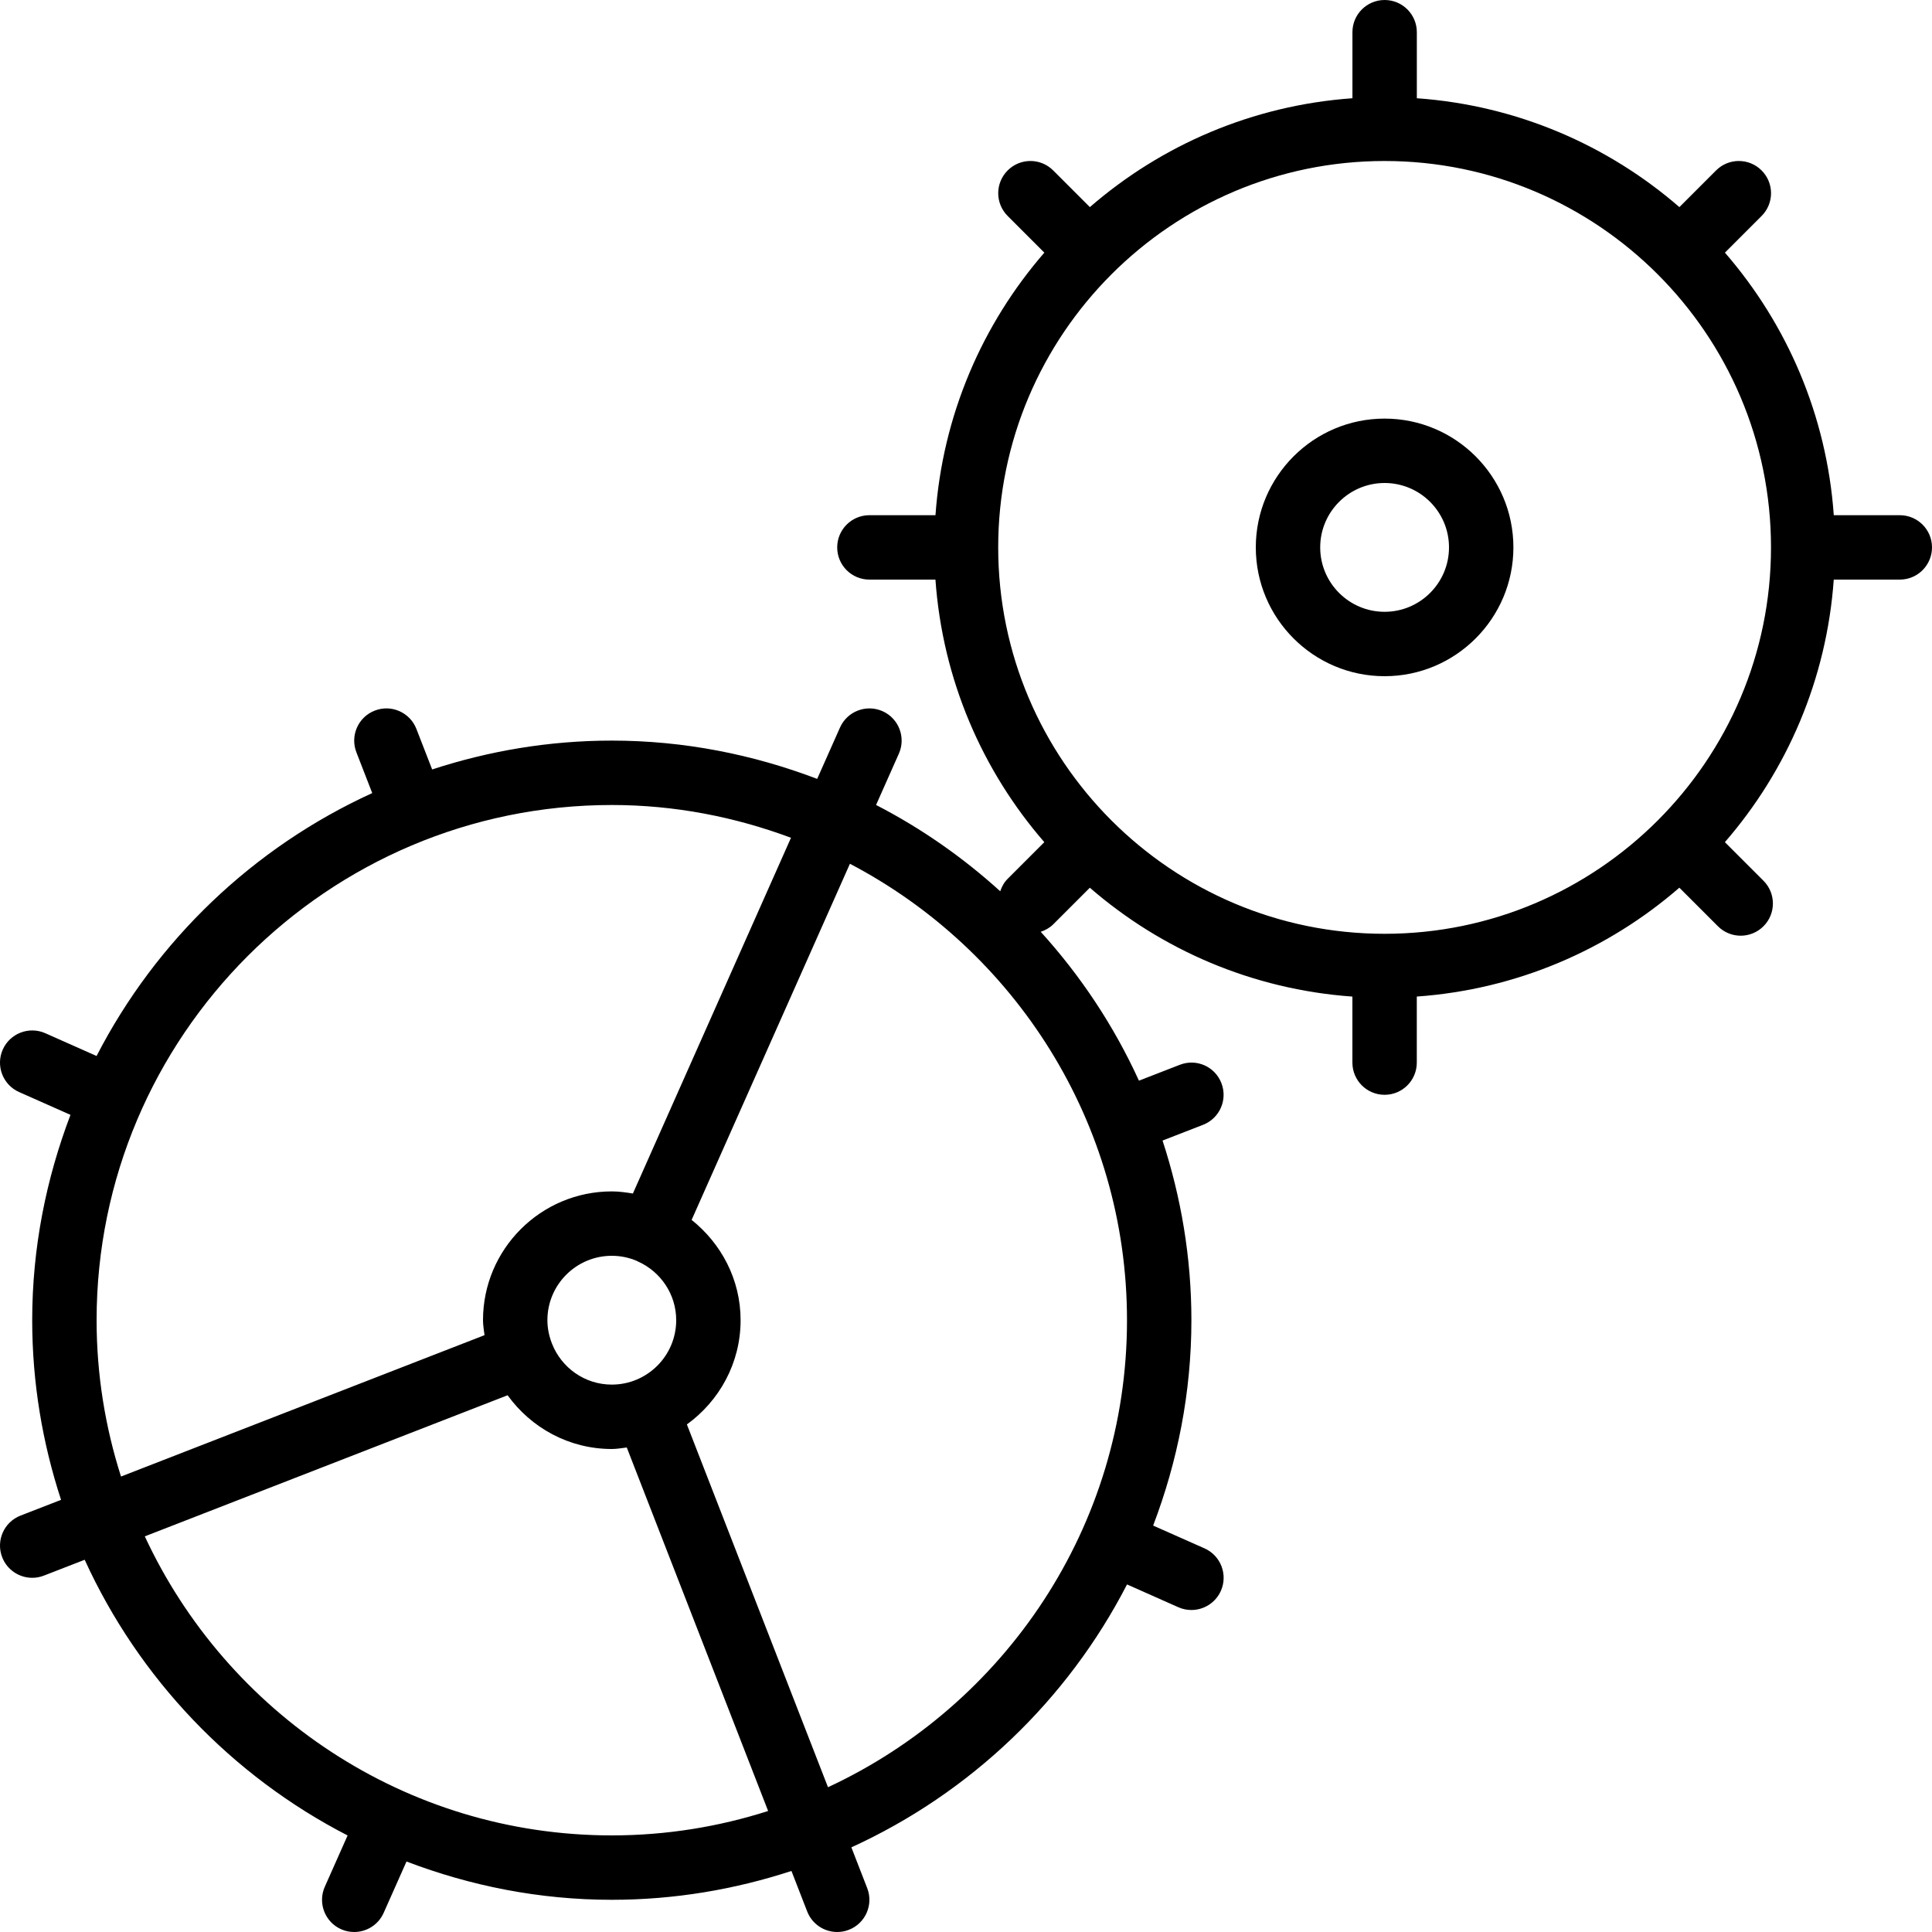
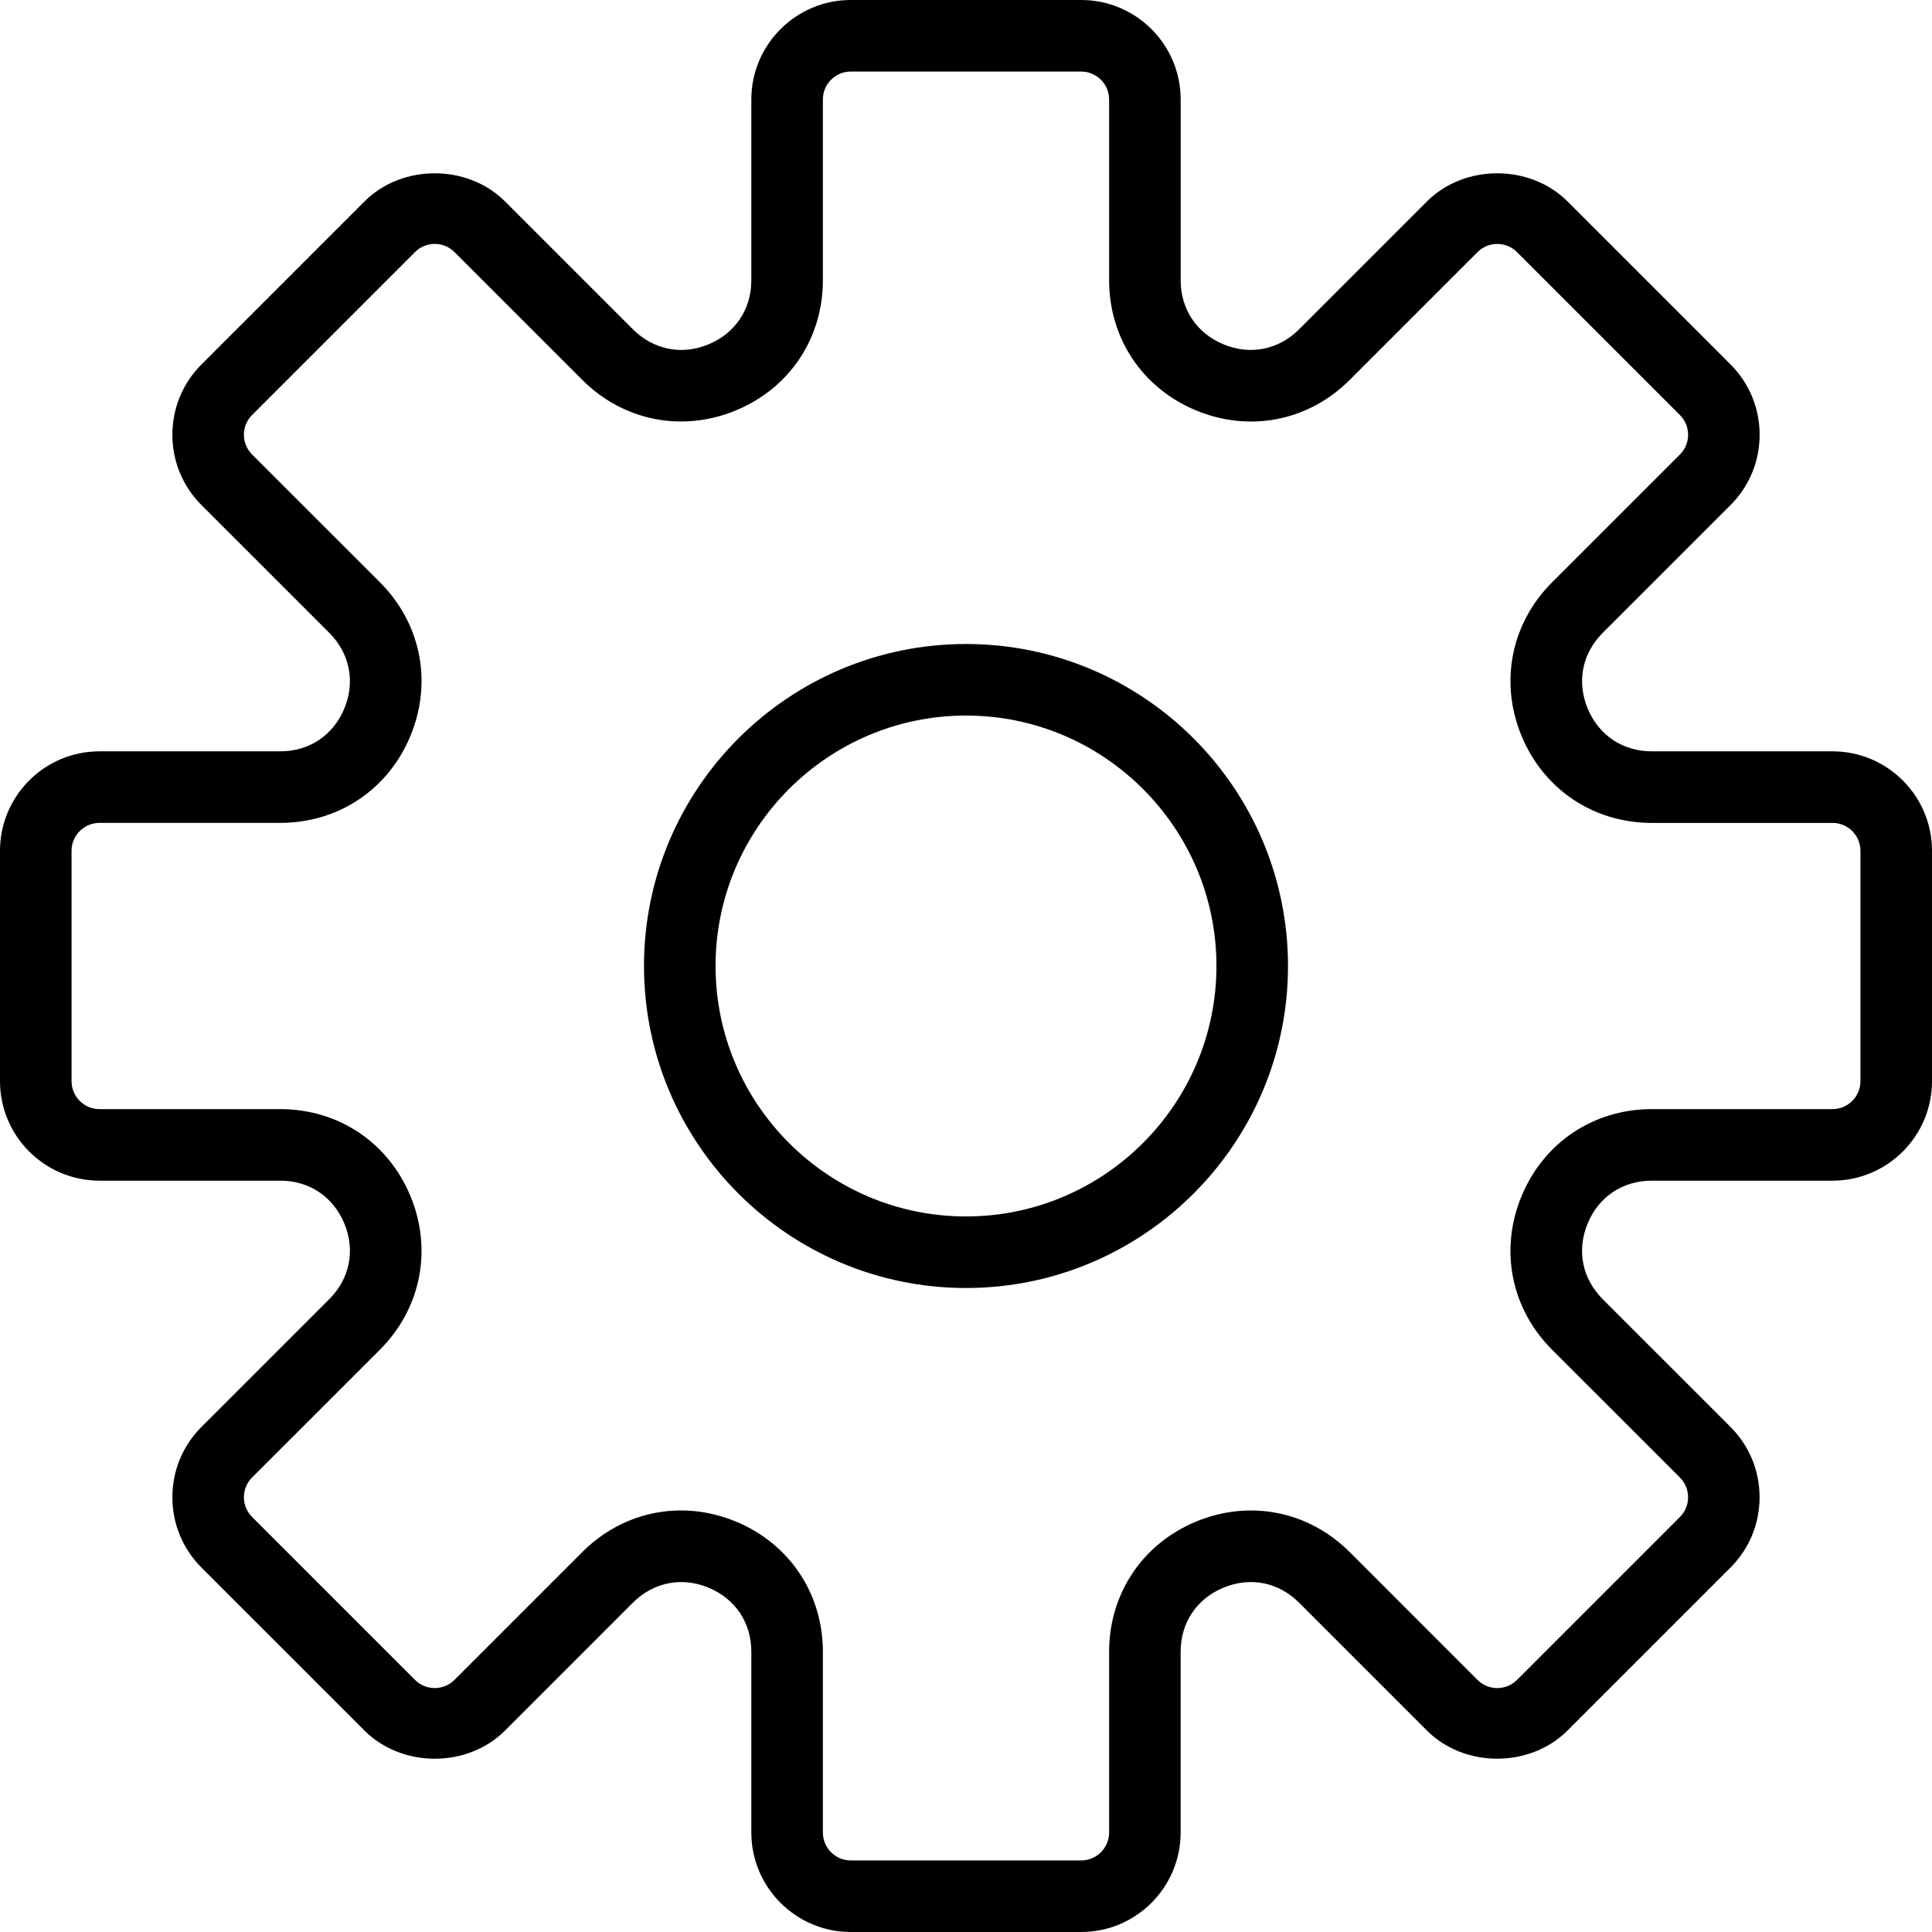
- <svg xmlns="http://www.w3.org/2000/svg" version="1.1" id="Capa_1" x="0px" y="0px" viewBox="0 0 60 60" style="enable-background:new 0 0 60 60;" xml:space="preserve">
+ <svg xmlns="http://www.w3.org/2000/svg" version="1.1" id="Capa_1" x="0px" y="0px" viewBox="0 0 54 54" style="enable-background:new 0 0 54 54;" xml:space="preserve">
  <g>
-     <path d="M59,16H56.95c-0.221-3.108-1.455-5.934-3.381-8.154l1.139-1.139c0.391-0.391,0.391-1.023,0-1.414s-1.023-0.391-1.414,0   l-1.139,1.139c-2.22-1.926-5.047-3.16-8.154-3.381V1c0-0.553-0.448-1-1-1s-1,0.447-1,1v2.051c-3.108,0.221-5.934,1.455-8.154,3.381   l-1.139-1.139c-0.391-0.391-1.023-0.391-1.414,0s-0.391,1.023,0,1.414l1.139,1.139c-1.926,2.22-3.16,5.047-3.381,8.154H27   c-0.552,0-1,0.447-1,1s0.448,1,1,1h2.051c0.221,3.108,1.455,5.934,3.381,8.154l-1.139,1.139c-0.112,0.112-0.183,0.246-0.23,0.386   c-1.16-1.052-2.452-1.956-3.856-2.68l0.708-1.593c0.224-0.505-0.003-1.096-0.508-1.32c-0.506-0.223-1.095,0.004-1.32,0.508   l-0.709,1.595C23.392,23.433,21.248,23,19,23c-1.948,0-3.82,0.321-5.579,0.896l-0.489-1.258c-0.2-0.515-0.781-0.771-1.294-0.569   c-0.515,0.199-0.77,0.779-0.57,1.294l0.492,1.267c-3.69,1.684-6.71,4.571-8.561,8.165l-1.593-0.708   c-0.505-0.223-1.095,0.004-1.32,0.508c-0.224,0.505,0.003,1.096,0.508,1.32l1.595,0.708C1.433,36.609,1,38.753,1,41   c0,1.948,0.321,3.821,0.896,5.579l-1.258,0.489c-0.515,0.2-0.77,0.779-0.57,1.294C0.222,48.758,0.6,49,1.001,49   c0.12,0,0.243-0.021,0.362-0.068l1.267-0.492c1.684,3.69,4.571,6.711,8.165,8.562l-0.708,1.593   c-0.224,0.505,0.003,1.096,0.508,1.32C10.726,59.973,10.864,60,11,60c0.383,0,0.749-0.222,0.915-0.594l0.709-1.595   C14.609,58.568,16.753,59,19,59c1.948,0,3.82-0.321,5.579-0.896l0.489,1.258C25.222,59.758,25.6,60,26,60   c0.121,0,0.243-0.021,0.362-0.068c0.515-0.199,0.77-0.779,0.57-1.294l-0.492-1.267c3.69-1.684,6.71-4.571,8.561-8.165l1.593,0.708   C36.726,49.973,36.864,50,37,50c0.383,0,0.749-0.222,0.915-0.594c0.224-0.505-0.003-1.096-0.508-1.32l-1.595-0.708   C36.568,45.392,37,43.248,37,41c0-1.948-0.321-3.821-0.896-5.579l1.258-0.489c0.515-0.2,0.77-0.779,0.57-1.294   c-0.199-0.515-0.775-0.772-1.294-0.569l-1.267,0.492c-0.776-1.701-1.809-3.255-3.05-4.623c0.14-0.048,0.274-0.119,0.386-0.23   l1.139-1.139c2.22,1.926,5.047,3.16,8.154,3.381V33c0,0.553,0.448,1,1,1s1-0.447,1-1v-2.051c3.108-0.221,5.934-1.455,8.154-3.381   l1.198,1.198c0.195,0.195,0.451,0.293,0.707,0.293s0.512-0.098,0.707-0.293c0.391-0.391,0.391-1.023,0-1.414l-1.198-1.198   c1.926-2.22,3.16-5.047,3.381-8.154H59c0.552,0,1-0.447,1-1S59.553,16,59,16z M19,25c1.959,0,3.828,0.371,5.565,1.018l-4.91,11.048   C19.441,37.031,19.224,37,19,37c-2.206,0-4,1.794-4,4c0,0.159,0.029,0.31,0.047,0.465l-11.289,4.39C3.269,44.323,3,42.693,3,41   C3,32.178,10.178,25,19,25z M17.144,41.732c-0.001-0.003,0-0.006-0.002-0.009c-0.001-0.001-0.002-0.002-0.003-0.004   C17.053,41.495,17,41.254,17,41c0-1.103,0.897-2,2-2c0.279,0,0.544,0.058,0.786,0.162c0.009,0.004,0.015,0.013,0.024,0.017   c0.004,0.002,0.008,0.001,0.012,0.002C20.515,39.496,21,40.191,21,41c0,1.103-0.897,2-2,2C18.156,43,17.437,42.473,17.144,41.732z    M4.497,47.713l11.267-4.382C16.491,44.338,17.667,45,19,45c0.159,0,0.31-0.029,0.465-0.047l4.39,11.289   C22.323,56.731,20.693,57,19,57C12.577,57,7.041,53.187,4.497,47.713z M25.714,55.504l-4.382-11.267C22.338,43.509,23,42.334,23,41   c0-1.265-0.602-2.381-1.521-3.115l4.916-11.06C31.502,29.501,35,34.846,35,41C35,47.423,31.188,52.959,25.714,55.504z M43,29   c-6.617,0-12-5.383-12-12S36.384,5,43,5s12,5.383,12,12S49.617,29,43,29z" />
-     <path d="M43,13c-2.206,0-4,1.794-4,4s1.794,4,4,4s4-1.794,4-4S45.206,13,43,13z M43,19c-1.103,0-2-0.897-2-2s0.897-2,2-2   s2,0.897,2,2S44.103,19,43,19z" />
+     <path d="M51.22,21h-5.052c-0.812,0-1.481-0.447-1.792-1.197s-0.153-1.54,0.42-2.114l3.572-3.571   c0.525-0.525,0.814-1.224,0.814-1.966c0-0.743-0.289-1.441-0.814-1.967l-4.553-4.553c-1.05-1.05-2.881-1.052-3.933,0l-3.571,3.571   c-0.574,0.573-1.366,0.733-2.114,0.421C33.447,9.313,33,8.644,33,7.832V2.78C33,1.247,31.753,0,30.22,0H23.78   C22.247,0,21,1.247,21,2.78v5.052c0,0.812-0.447,1.481-1.197,1.792c-0.748,0.313-1.54,0.152-2.114-0.421l-3.571-3.571   c-1.052-1.052-2.883-1.05-3.933,0l-4.553,4.553c-0.525,0.525-0.814,1.224-0.814,1.967c0,0.742,0.289,1.44,0.814,1.966l3.572,3.571   c0.573,0.574,0.73,1.364,0.42,2.114S8.644,21,7.832,21H2.78C1.247,21,0,22.247,0,23.78v6.439C0,31.753,1.247,33,2.78,33h5.052   c0.812,0,1.481,0.447,1.792,1.197s0.153,1.54-0.42,2.114l-3.572,3.571c-0.525,0.525-0.814,1.224-0.814,1.966   c0,0.743,0.289,1.441,0.814,1.967l4.553,4.553c1.051,1.051,2.881,1.053,3.933,0l3.571-3.572c0.574-0.573,1.363-0.731,2.114-0.42   c0.75,0.311,1.197,0.98,1.197,1.792v5.052c0,1.533,1.247,2.78,2.78,2.78h6.439c1.533,0,2.78-1.247,2.78-2.78v-5.052   c0-0.812,0.447-1.481,1.197-1.792c0.751-0.312,1.54-0.153,2.114,0.42l3.571,3.572c1.052,1.052,2.883,1.05,3.933,0l4.553-4.553   c0.525-0.525,0.814-1.224,0.814-1.967c0-0.742-0.289-1.44-0.814-1.966l-3.572-3.571c-0.573-0.574-0.73-1.364-0.42-2.114   S45.356,33,46.168,33h5.052c1.533,0,2.78-1.247,2.78-2.78V23.78C54,22.247,52.753,21,51.22,21z M52,30.22   C52,30.65,51.65,31,51.22,31h-5.052c-1.624,0-3.019,0.932-3.64,2.432c-0.622,1.5-0.295,3.146,0.854,4.294l3.572,3.571   c0.305,0.305,0.305,0.8,0,1.104l-4.553,4.553c-0.304,0.304-0.799,0.306-1.104,0l-3.571-3.572c-1.149-1.149-2.794-1.474-4.294-0.854   c-1.5,0.621-2.432,2.016-2.432,3.64v5.052C31,51.65,30.65,52,30.22,52H23.78C23.35,52,23,51.65,23,51.22v-5.052   c0-1.624-0.932-3.019-2.432-3.64c-0.503-0.209-1.021-0.311-1.533-0.311c-1.014,0-1.997,0.4-2.761,1.164l-3.571,3.572   c-0.306,0.306-0.801,0.304-1.104,0l-4.553-4.553c-0.305-0.305-0.305-0.8,0-1.104l3.572-3.571c1.148-1.148,1.476-2.794,0.854-4.294   C10.851,31.932,9.456,31,7.832,31H2.78C2.35,31,2,30.65,2,30.22V23.78C2,23.35,2.35,23,2.78,23h5.052   c1.624,0,3.019-0.932,3.64-2.432c0.622-1.5,0.295-3.146-0.854-4.294l-3.572-3.571c-0.305-0.305-0.305-0.8,0-1.104l4.553-4.553   c0.304-0.305,0.799-0.305,1.104,0l3.571,3.571c1.147,1.147,2.792,1.476,4.294,0.854C22.068,10.851,23,9.456,23,7.832V2.78   C23,2.35,23.35,2,23.78,2h6.439C30.65,2,31,2.35,31,2.78v5.052c0,1.624,0.932,3.019,2.432,3.64   c1.502,0.622,3.146,0.294,4.294-0.854l3.571-3.571c0.306-0.305,0.801-0.305,1.104,0l4.553,4.553c0.305,0.305,0.305,0.8,0,1.104   l-3.572,3.571c-1.148,1.148-1.476,2.794-0.854,4.294c0.621,1.5,2.016,2.432,3.64,2.432h5.052C51.65,23,52,23.35,52,23.78V30.22z" />
+     <path d="M27,18c-4.963,0-9,4.037-9,9s4.037,9,9,9s9-4.037,9-9S31.963,18,27,18z M27,34c-3.859,0-7-3.141-7-7s3.141-7,7-7   s7,3.141,7,7S30.859,34,27,34z" />
  </g>
  <g>
</g>
  <g>
</g>
  <g>
</g>
  <g>
</g>
  <g>
</g>
  <g>
</g>
  <g>
</g>
  <g>
</g>
  <g>
</g>
  <g>
</g>
  <g>
</g>
  <g>
</g>
  <g>
</g>
  <g>
</g>
  <g>
</g>
</svg>
